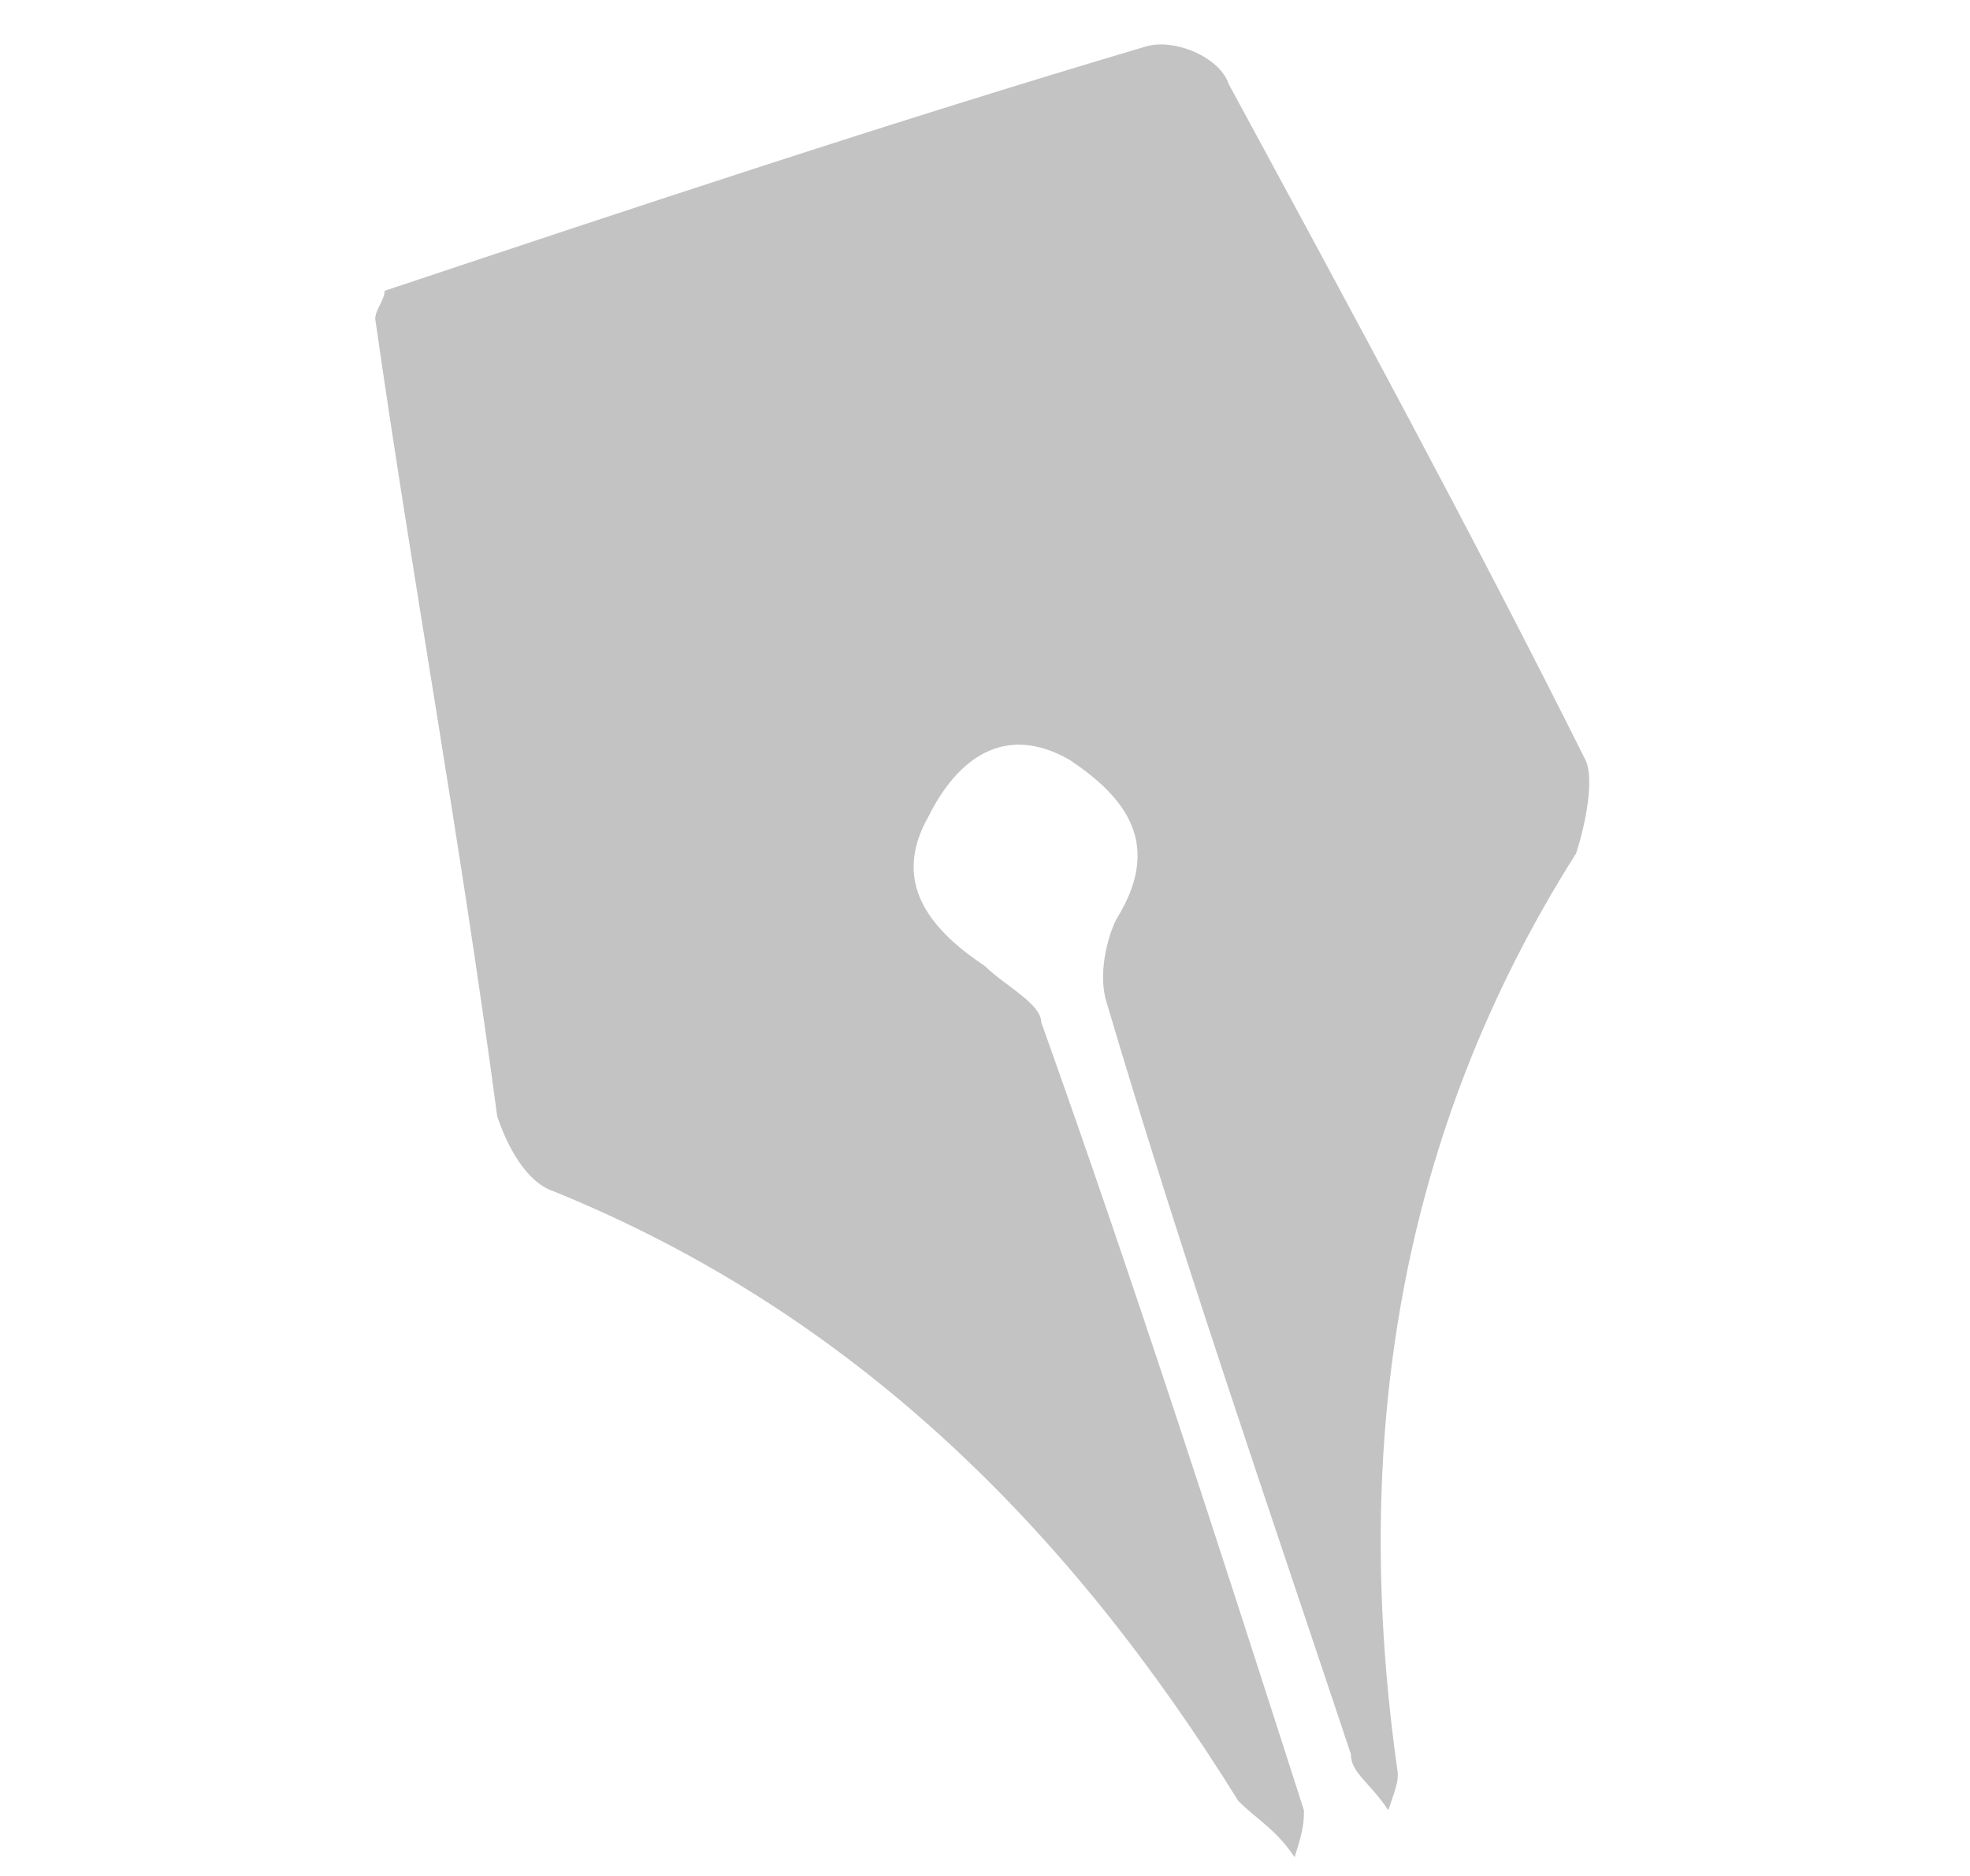
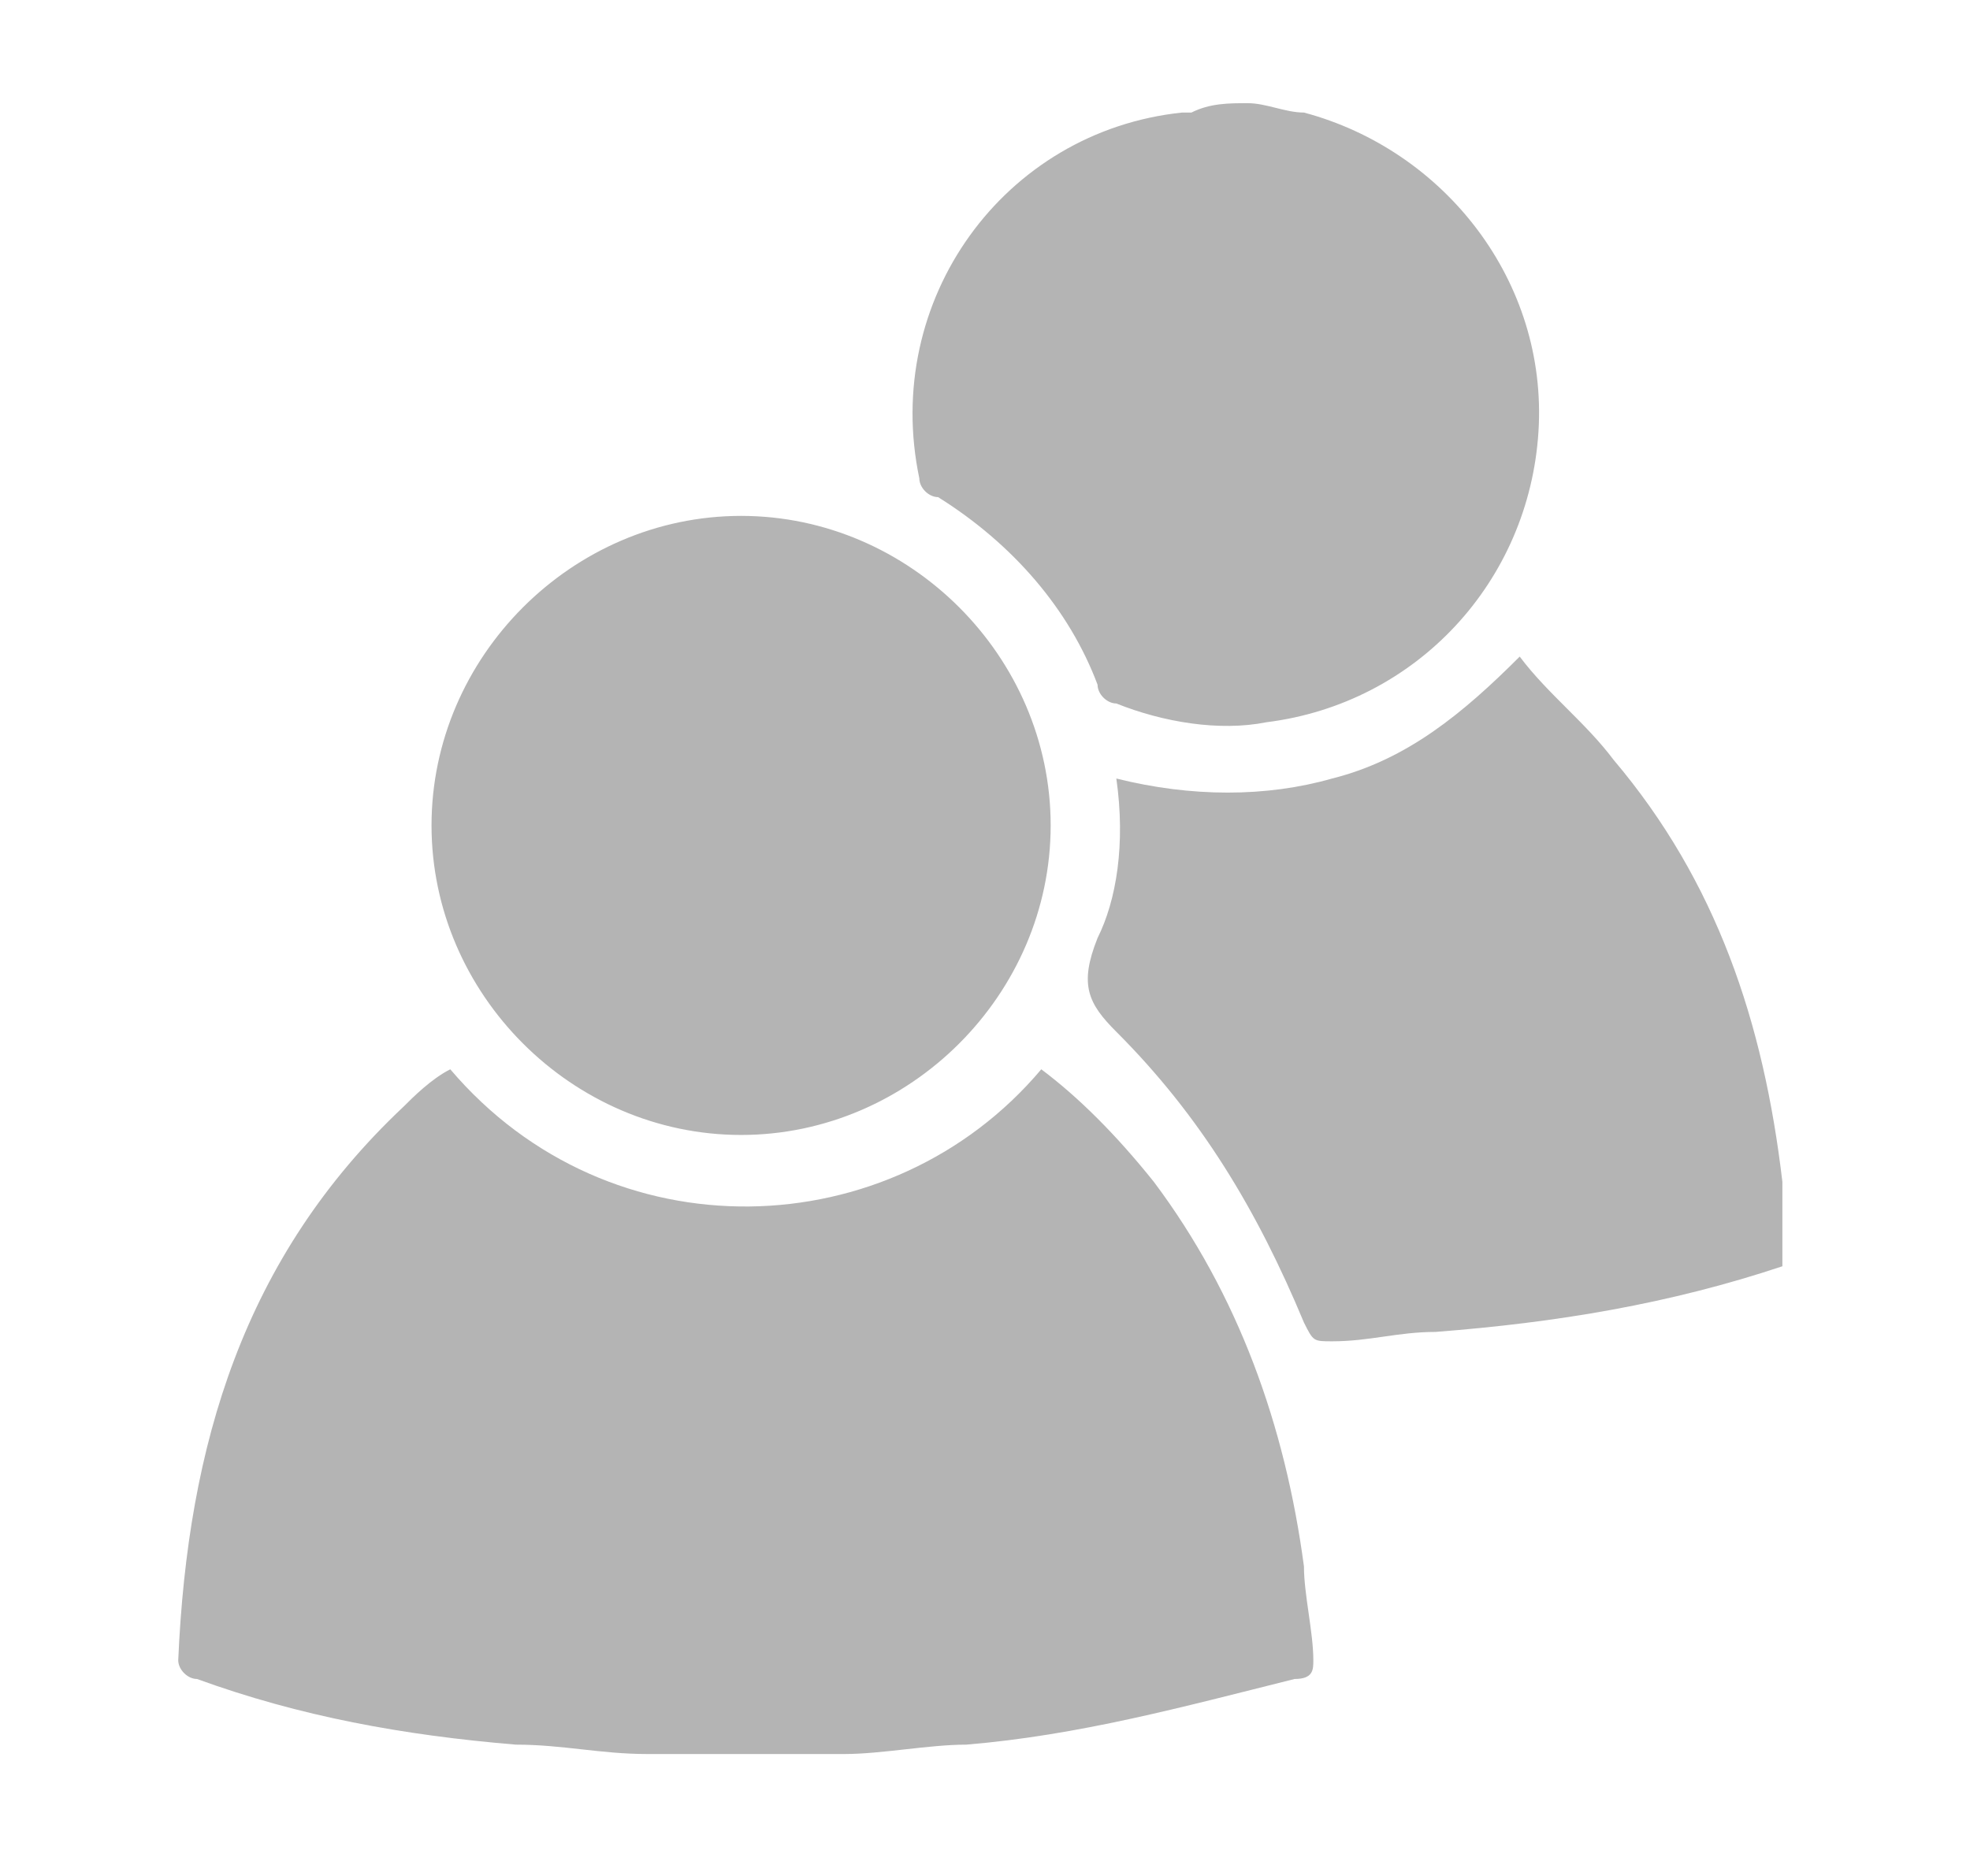
<svg xmlns="http://www.w3.org/2000/svg" viewBox="0 0 21 20" enable-background="new 0 0 21 20">
-   <path fill="#C3C3C3" d="M4.1 3.1c2.7-.9 5.4-1.8 8.1-2.6.3-.1.8.1.9.4 1.3 2.4 2.6 4.8 3.8 7.2.1.2 0 .7-.1 1-1.9 3-2.4 6.3-1.9 9.8 0 .1 0 .1-.1.4-.2-.3-.4-.4-.4-.6-.9-2.7-1.8-5.3-2.6-8-.1-.3 0-.7.1-.9.5-.8.1-1.3-.5-1.7-.7-.4-1.2 0-1.5.6-.4.7 0 1.2.6 1.6.2.2.6.4.6.6 1 2.8 1.9 5.6 2.8 8.4 0 .1 0 .2-.1.5-.2-.3-.4-.4-.6-.6-1.8-2.9-4.1-5.2-7.3-6.5-.3-.1-.5-.5-.6-.8-.4-3-.9-5.7-1.3-8.5 0-.1.1-.2.1-.3z" />
+   <g fill="#B4B4B4">
+     <path d="M6.9 18.7c-.5 0-.9-.1-1.4-.1-1.2-.1-2.3-.3-3.4-.7-.1 0-.2-.1-.2-.2.1-2.3.7-4.3 2.4-5.9.1-.1.3-.3.5-.4 1.7 2 4.7 1.9 6.3 0 .4.3.8.7 1.2 1.2.9 1.2 1.4 2.6 1.6 4.1 0 .3.1.7.1 1 0 .1 0 .2-.2.2-1.2.3-2.3.6-3.5.7-.4 0-.9.1-1.3.1H6.9zM19 13.5c-1.2.4-2.4.6-3.7.7-.4 0-.7.1-1.1.1-.2 0-.2 0-.3-.2-.5-1.2-1.1-2.2-2-3.1-.3-.3-.4-.5-.2-1 .2-.4.3-1 .2-1.7.8.2 1.6.2 2.3 0 .8-.2 1.4-.7 2-1.3.3.4.7.7 1 1.1 1.1 1.3 1.6 2.8 1.8 4.5V13.5zM13.3 1.1c.2 0 .4.1.6.1 1.5.4 2.6 1.8 2.5 3.4-.1 1.6-1.3 2.9-2.9 3.1-.5.1-1.1 0-1.6-.2-.1 0-.2-.1-.2-.2-.3-.8-.9-1.5-1.7-2-.1 0-.2-.1-.2-.2-.4-1.9.9-3.7 2.8-3.9h.1c.2-.1.4-.1.6-.1zM4.6 8.8c0-1.8 1.5-3.3 3.3-3.3 1.8 0 3.3 1.5 3.3 3.3 0 1.8-1.5 3.3-3.3 3.3-1.8 0-3.3-1.5-3.3-3.3z" />
+   </g>
</svg>
